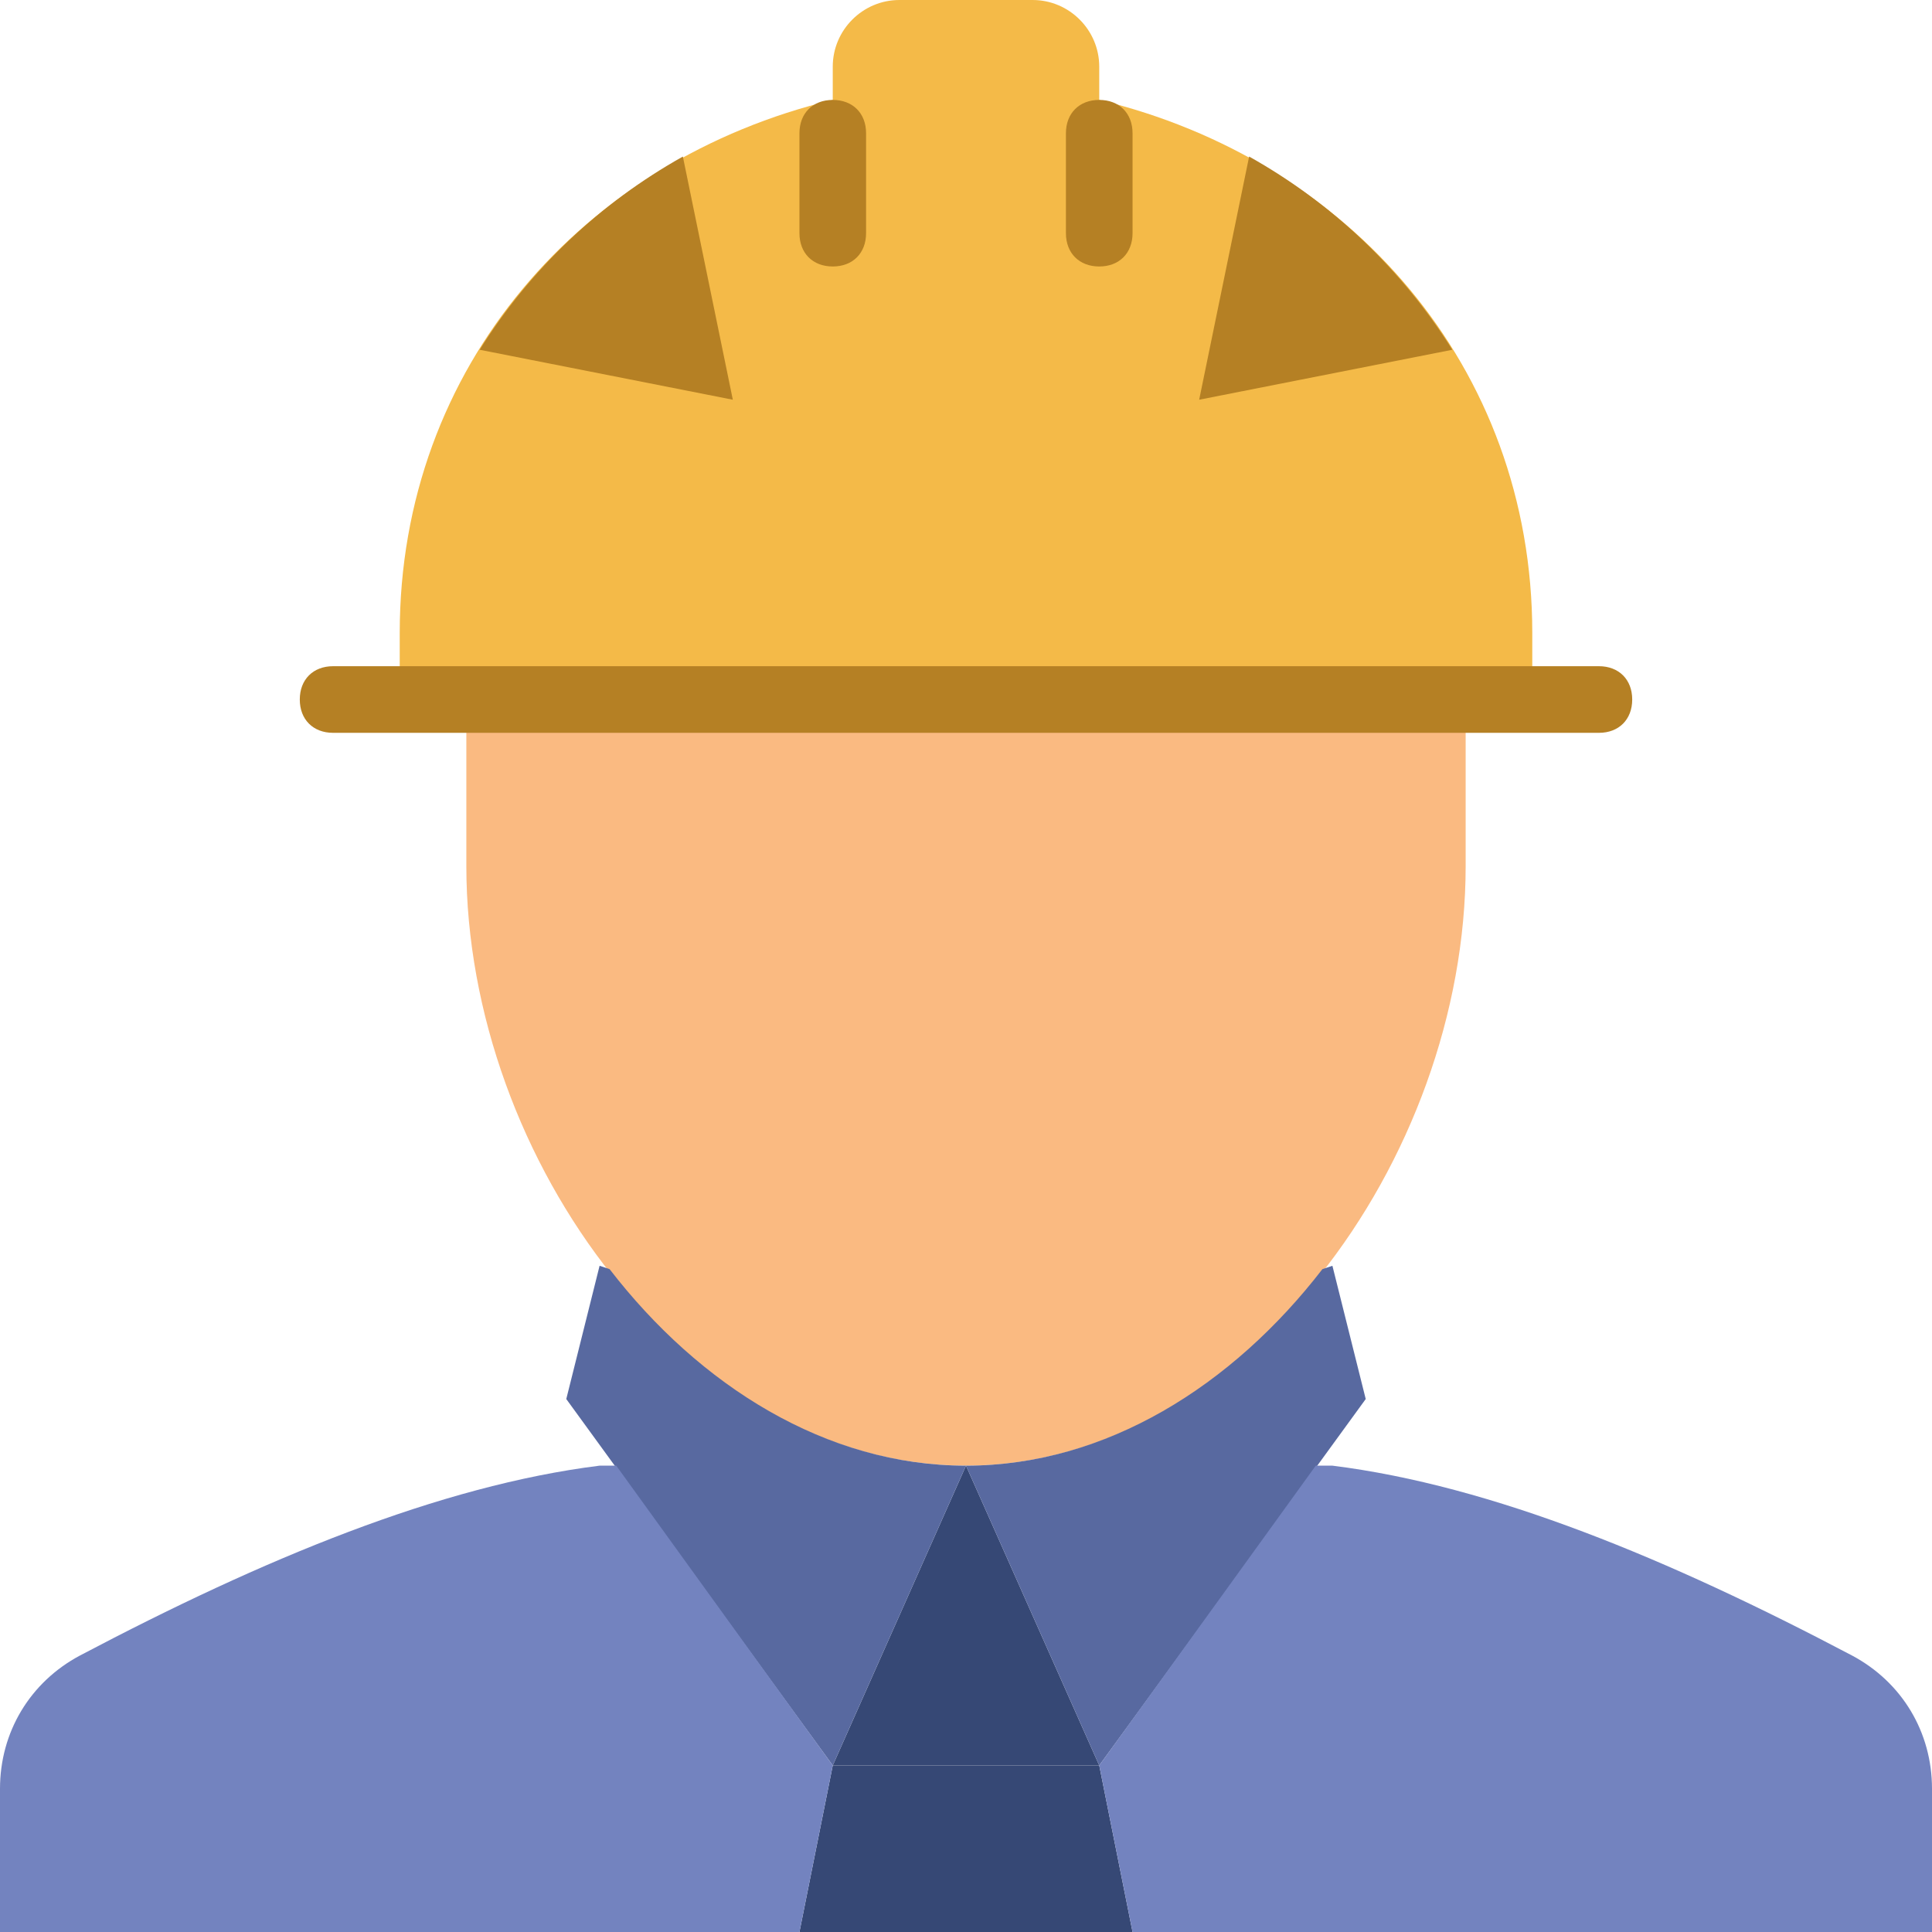
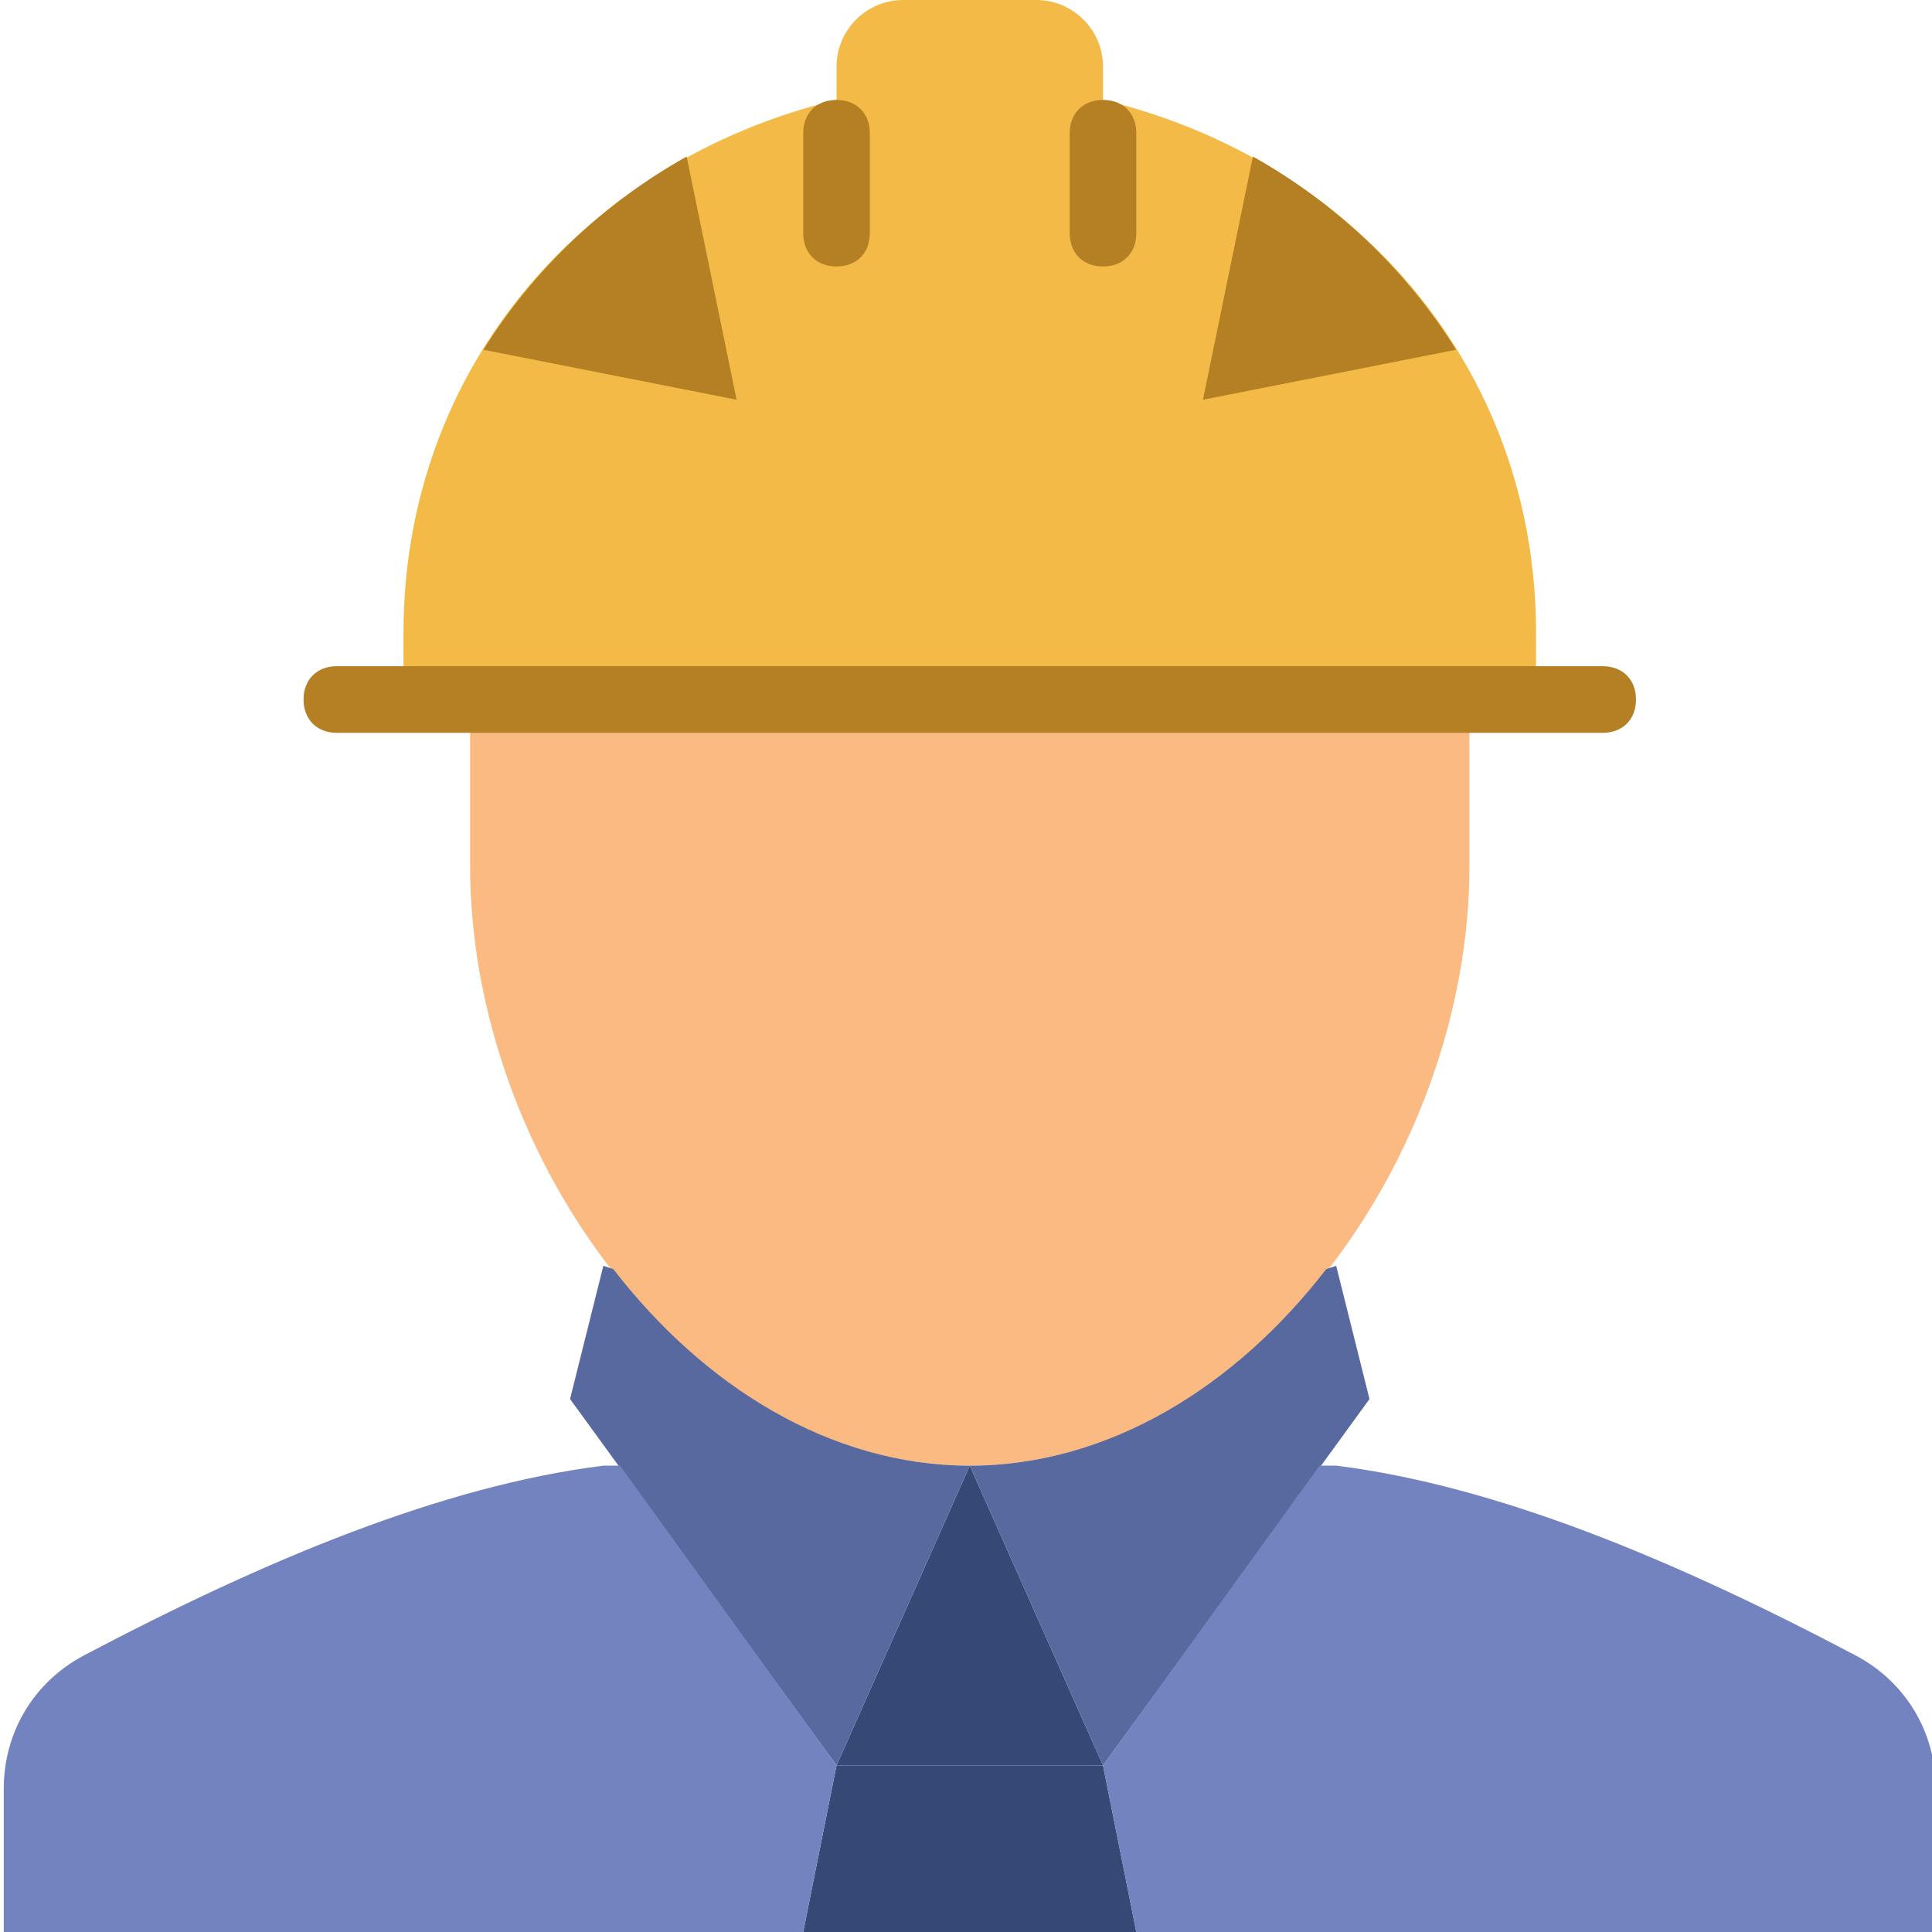
- <svg xmlns="http://www.w3.org/2000/svg" version="1.1" id="Layer_1" x="0px" y="0px" viewBox="0 0 512 512" style="enable-background:new 0 0 512 512;" xml:space="preserve">
-   <g transform="translate(-1)">
+ <svg xmlns="http://www.w3.org/2000/svg" version="1.1" id="Layer_1" x="0px" y="0px" viewBox="0 0 512 512" style="enable-background:new 0 0 512 512;">
+   <g>
    <path style="fill:#FABA81;" d="M124.586,185.379v44.138c0,77.683,59.145,158.897,132.414,158.897S389.414,307.2,389.414,229.517   v-44.138H124.586z" />
    <path style="fill:#F4BA48;" d="M292.31,26.483v-8.828C292.31,7.945,284.366,0,274.655,0h-35.31c-9.71,0-17.655,7.945-17.655,17.655   v8.828c-66.207,15.89-114.759,70.621-114.759,141.241v17.655h300.138v-17.655C407.069,97.103,358.517,42.372,292.31,26.483" />
    <g>
      <path style="fill:#B58024;" d="M292.31,70.621c-5.297,0-8.828-3.531-8.828-8.828V35.31c0-5.297,3.531-8.828,8.828-8.828    s8.828,3.531,8.828,8.828v26.483C301.138,67.09,297.607,70.621,292.31,70.621" />
      <path style="fill:#B58024;" d="M221.69,70.621c-5.297,0-8.828-3.531-8.828-8.828V35.31c0-5.297,3.531-8.828,8.828-8.828    s8.828,3.531,8.828,8.828v26.483C230.517,67.09,226.986,70.621,221.69,70.621" />
      <path style="fill:#B58024;" d="M424.724,194.207H89.276c-5.297,0-8.828-3.531-8.828-8.828s3.531-8.828,8.828-8.828h335.448    c5.297,0,8.828,3.531,8.828,8.828S430.021,194.207,424.724,194.207" />
    </g>
    <g>
      <path style="fill:#364875;" d="M292.31,467.862H221.69L257,388.414L292.31,467.862z" />
      <path style="fill:#364875;" d="M212.862,512l8.828-44.138h70.621L301.138,512H212.862z" />
    </g>
    <g>
      <path style="fill:#5869A0;" d="M162.545,336.331l-2.648-0.883l-8.828,35.31l70.621,97.103L257,388.414    C219.924,388.414,186.379,367.228,162.545,336.331" />
      <path style="fill:#5869A0;" d="M351.455,336.331c-23.834,30.897-57.379,52.083-94.455,52.083l35.31,79.448l70.621-97.103    l-8.828-35.31L351.455,336.331z" />
    </g>
    <g>
      <path style="fill:#7383BF;" d="M491.814,438.731c-48.552-25.6-95.338-45.021-137.71-50.317h-4.414l-57.379,79.448L301.138,512    h-3.531l0,0H513v-37.959C513,459.034,505.055,445.793,491.814,438.731" />
      <path style="fill:#7383BF;" d="M164.31,388.414h-4.414c-42.372,5.297-89.159,24.717-137.71,50.317    C8.945,445.793,1,459.034,1,474.041V512h211.862l8.828-44.138L164.31,388.414z" />
    </g>
    <g>
      <path style="fill:#B58024;" d="M128.117,92.69l67.09,13.241L181.966,41.49C159.897,53.848,141.359,71.503,128.117,92.69" />
      <path style="fill:#B58024;" d="M385.883,92.69l-67.09,13.241l13.241-64.441C354.103,53.848,372.641,71.503,385.883,92.69" />
    </g>
  </g>
  <g>
</g>
  <g>
</g>
  <g>
</g>
  <g>
</g>
  <g>
</g>
  <g>
</g>
  <g>
</g>
  <g>
</g>
  <g>
</g>
  <g>
</g>
  <g>
</g>
  <g>
</g>
  <g>
</g>
  <g>
</g>
  <g>
</g>
</svg>
